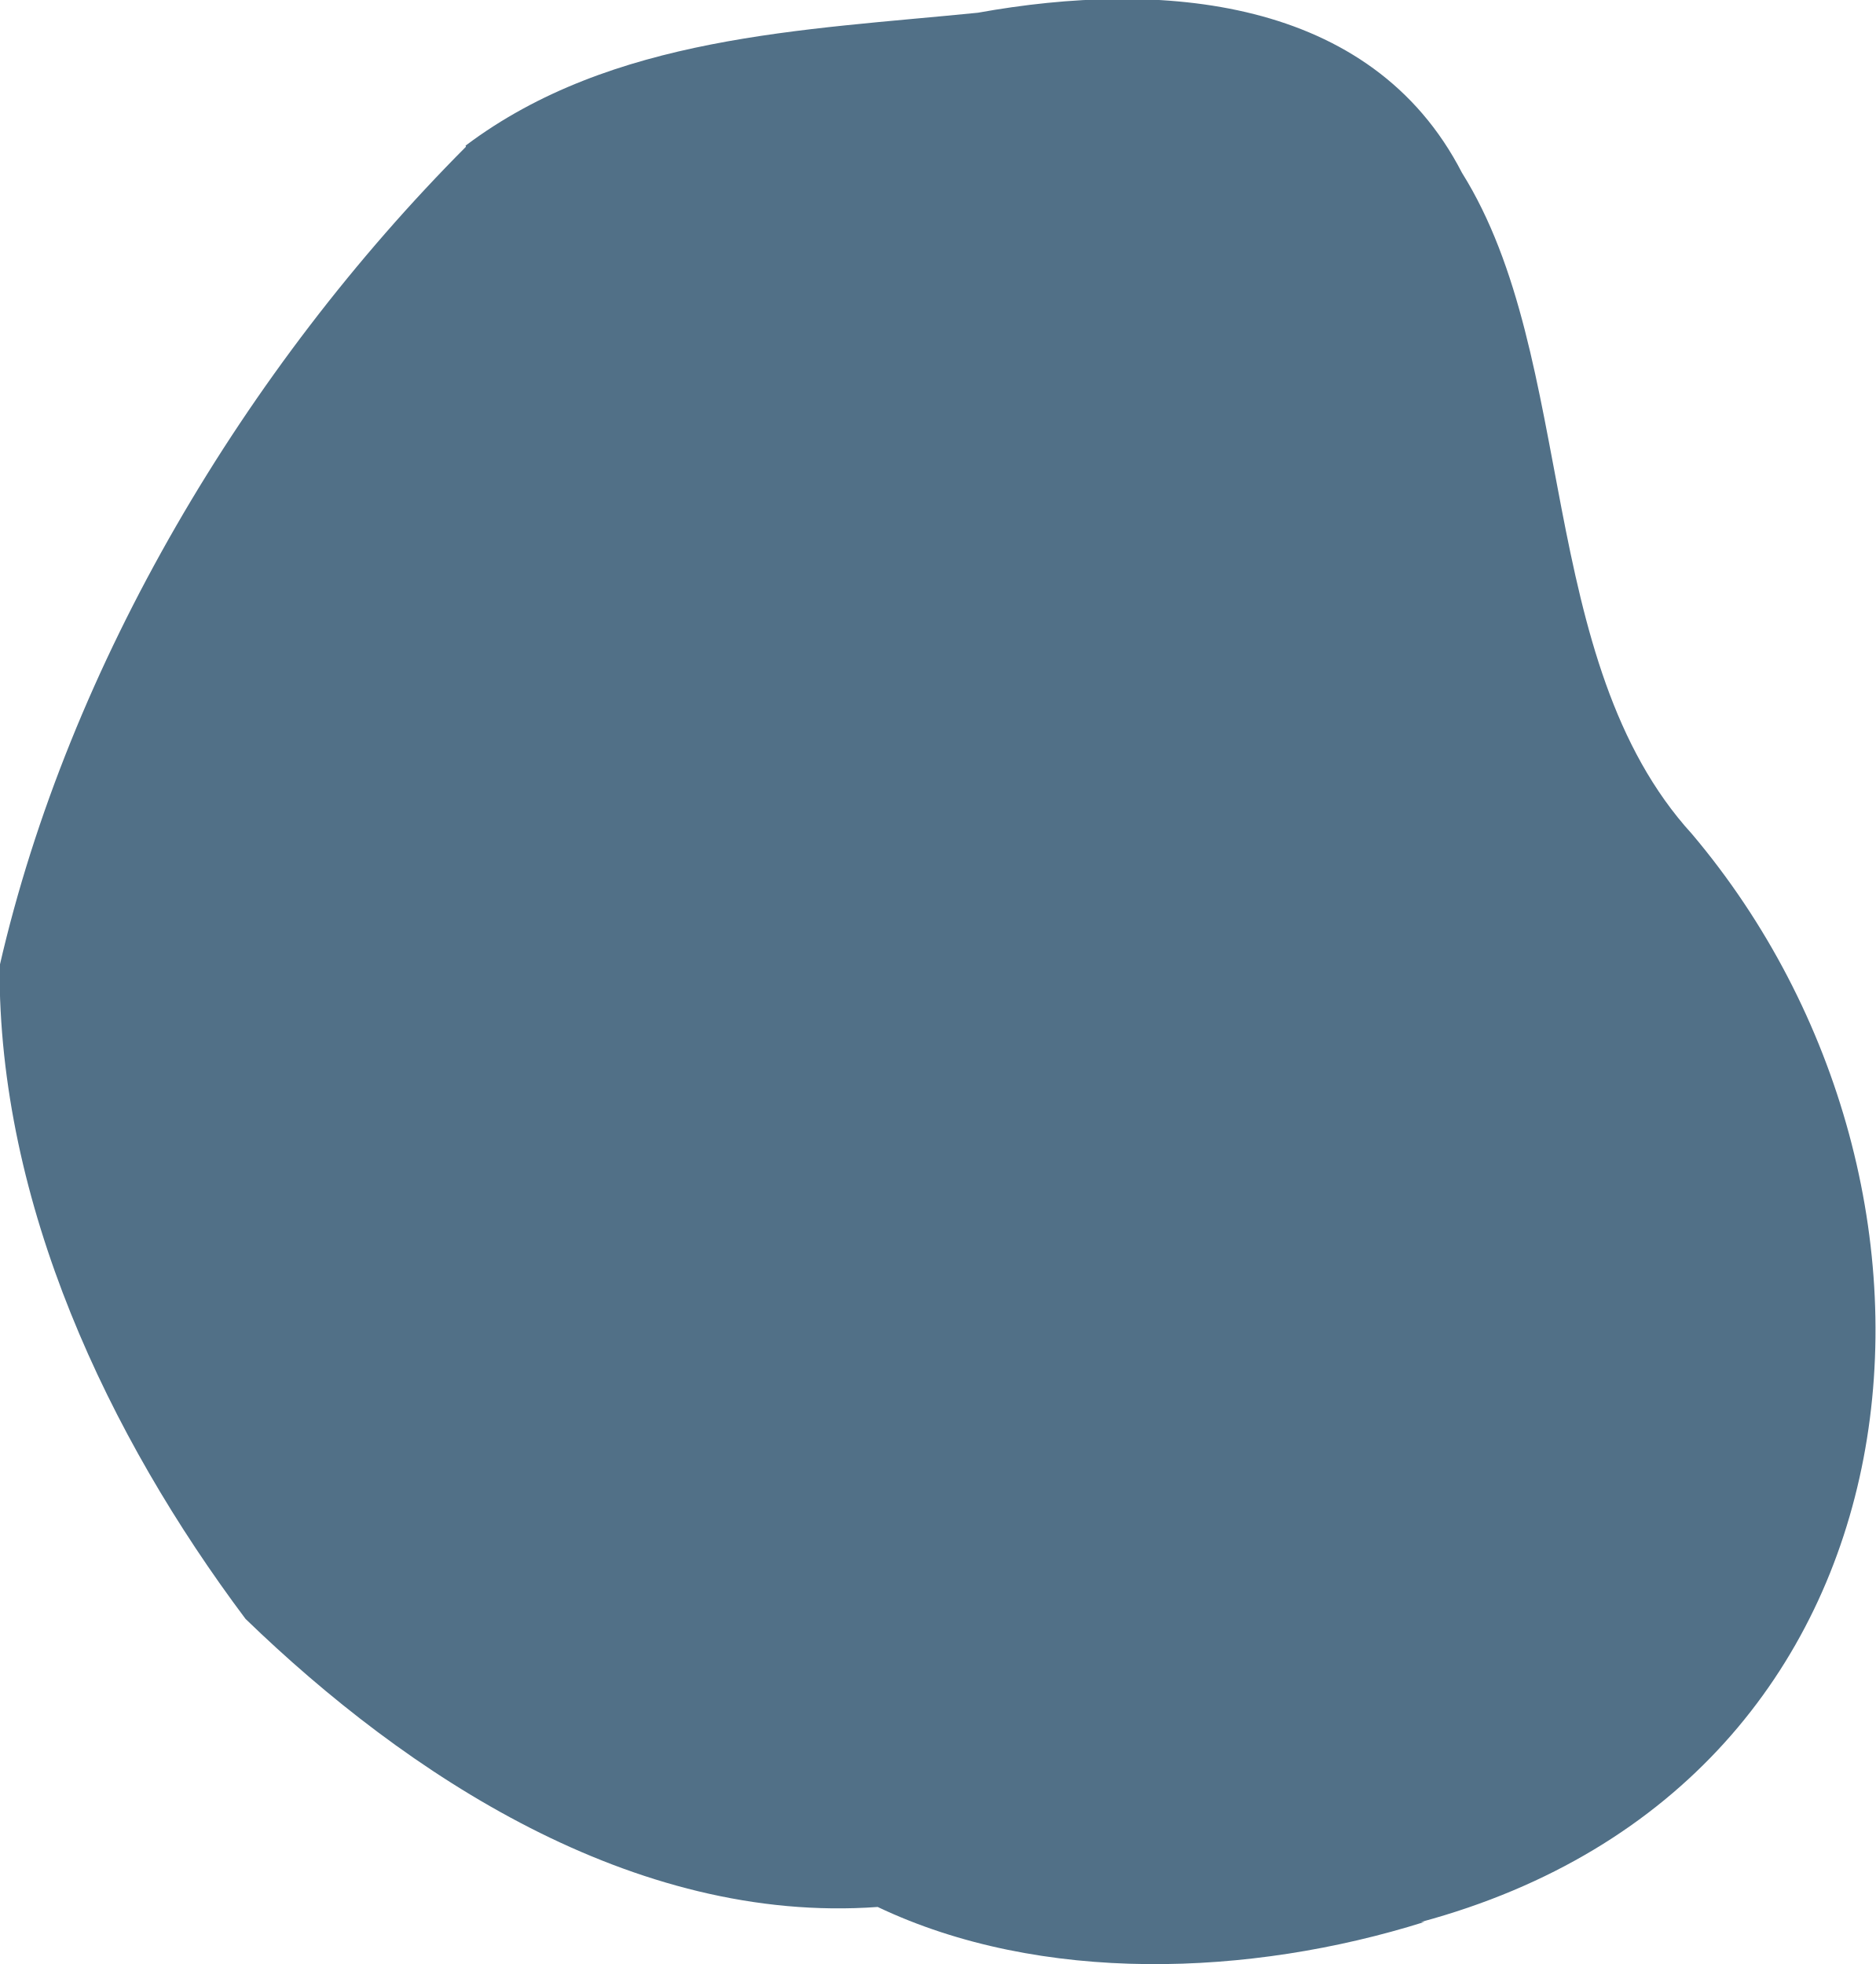
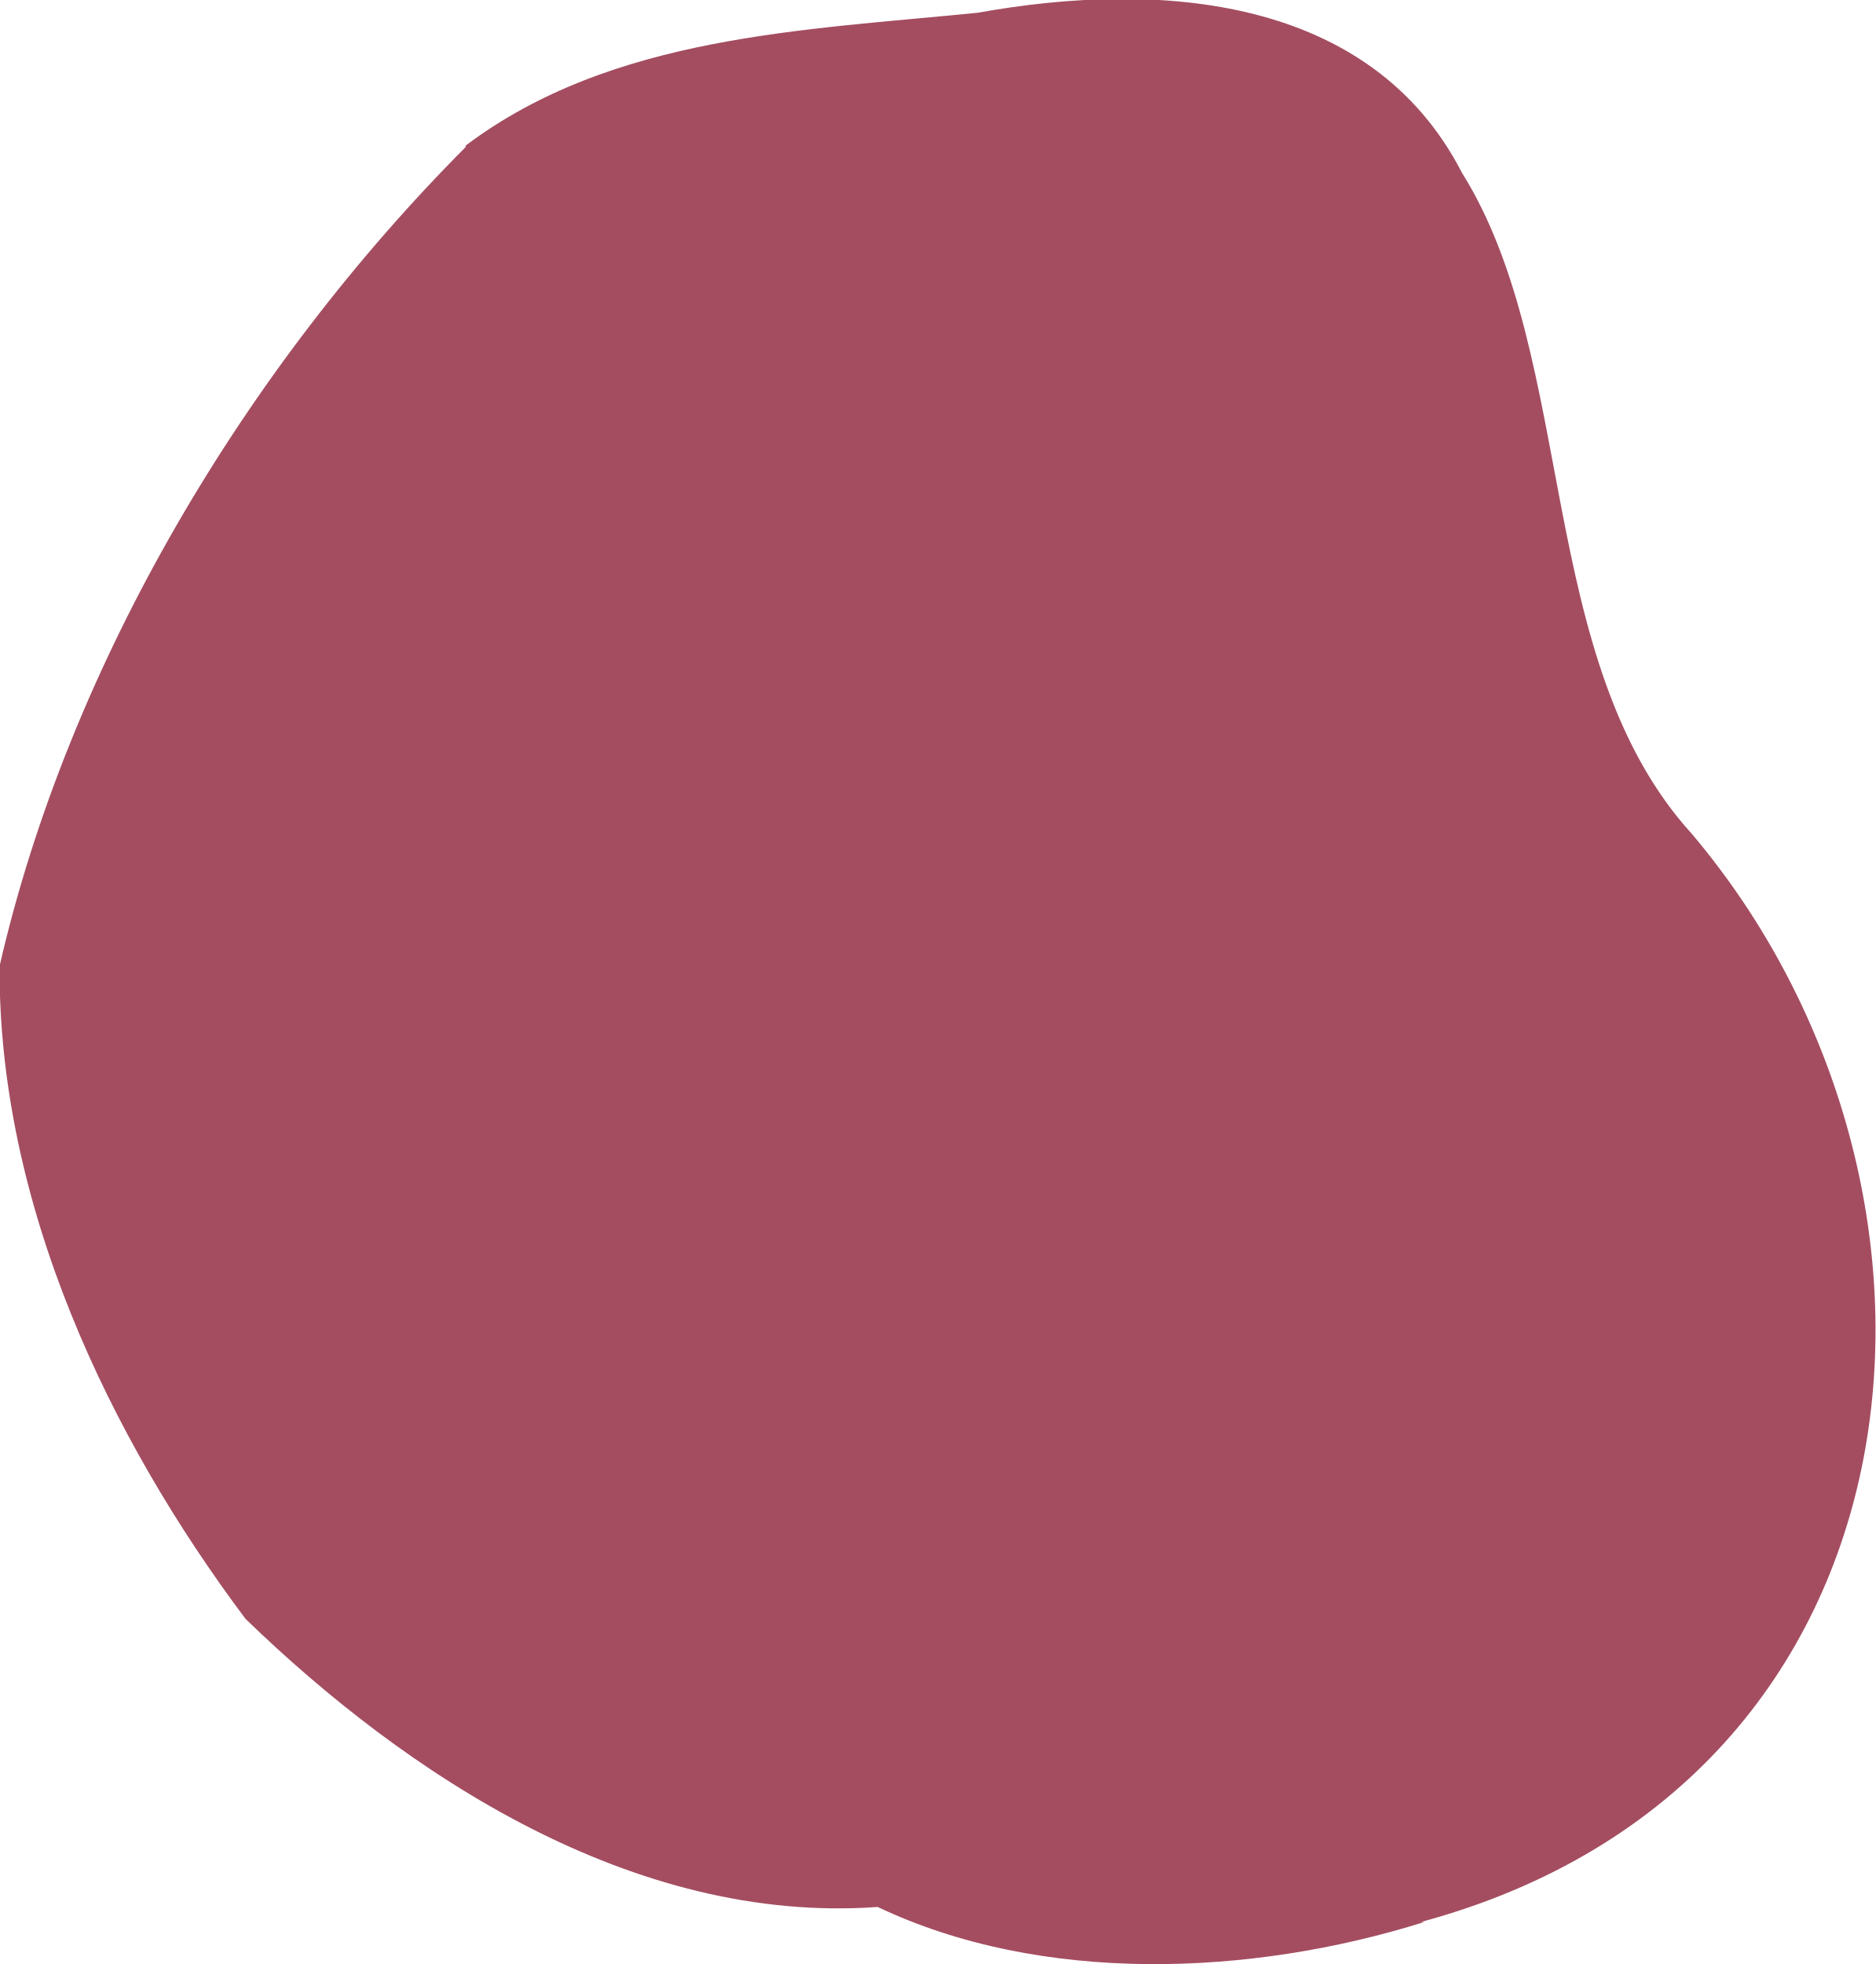
<svg xmlns="http://www.w3.org/2000/svg" viewBox="0 0 88.48 92.64">
  <defs>
-     <style>.a{fill:#517087;}</style>
+     <style>.a{fill:#a44d61;}</style>
  </defs>
  <path class="a" d="M44.6,136.63c-10.4,10.44-18.73,24.39-22,38.65-.06,11.22,5.14,22.17,11.6,30.79,7.59,7.35,18.28,14.42,29.82,13.59,7.7,3.66,17.57,3.29,25.78.71l-.16,0c24.51-6.61,26.91-34.61,12.79-51.32-7.44-8.16-5.36-22.42-10.85-31.19-4.29-8.34-14.25-9.1-22.83-7.55-8.24.83-17.26,1.07-24.17,6.27Z" transform="translate(-22.62 -129.71)" />
</svg>
